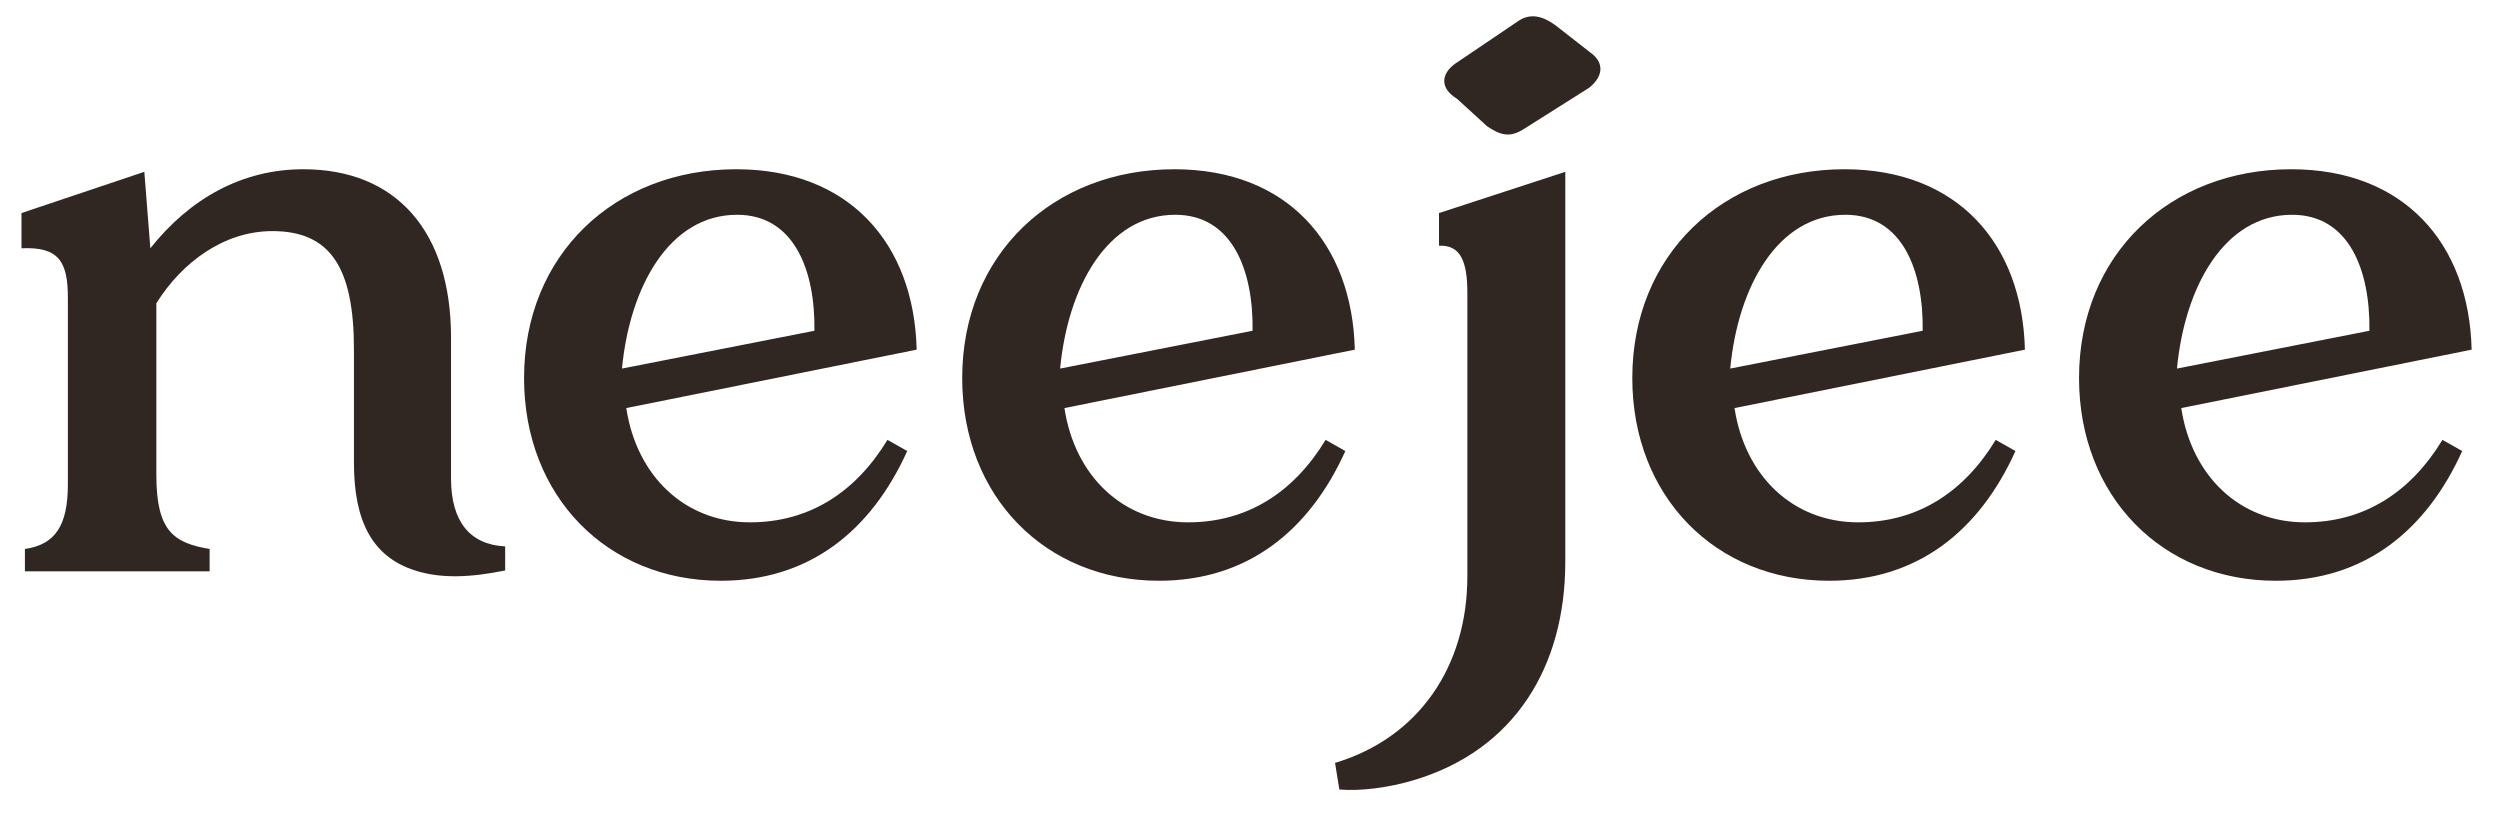
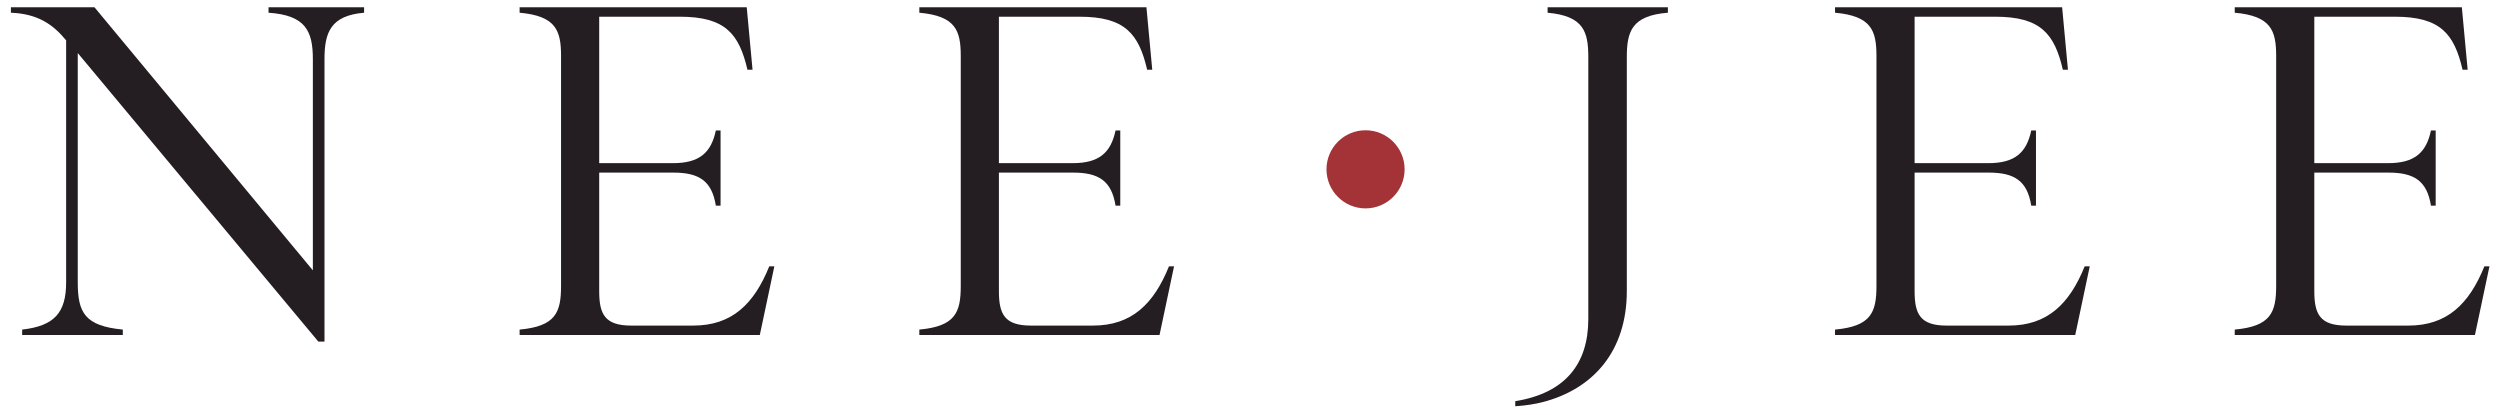
- <svg xmlns="http://www.w3.org/2000/svg" width="291" height="95" viewBox="0 0 291 95" role="img">
-   <g transform="translate(2 10) scale(1)">
-     <g transform="translate(0 0) scale(1)">
-       <path fill="#302722" d="M.5 14.8L14.8 10L15.5 18.9C20.1 13.1 26.2 9.7 33.3 9.7C44.1 9.7 50.5 16.9 50.5 29.3V45.7C50.5 50.7 52.7 53.4 56.8 53.6V56.4C52.9 57.2 49.4 57.4 46.3 56.4C41.3 54.8 39.2 50.6 39.2 43.9V30.7C39.2 21.2 36.5 16.9 29.7 16.9C24.1 16.9 19.2 20.5 16.2 25.3V45.3C16.2 51.8 18.2 53.2 22.4 53.9V56.5H.9V53.9C4.4 53.4 5.9 51.2 5.9 46.4V24.7C5.9 20.5 4.9 18.7.5 18.9Z" />
-     </g>
-     <g transform="translate(58 0) scale(1)">
-       <path fill="#302722" d="M45.6 42.5C41.4 51.8 34.2 57.6 23.9 57.6C10.7 57.6 1 47.8 1 34C1 19.6 11.6 9.7 25.7 9.7C38.8 9.7 46.4 18.3 46.7 30.7L12.9 37.5C14.1 45.4 19.7 50.8 27.3 50.8C34.2 50.8 39.6 47.3 43.3 41.2ZM12.4 32.9L34.8 28.5C34.9 21.4 32.4 15 25.8 15C17.9 15 13.3 23.4 12.4 32.9Z" fill-rule="evenodd" />
-     </g>
-     <g transform="translate(109 0) scale(1)">
-       <path fill="#302722" d="M45.6 42.5C41.4 51.8 34.2 57.6 23.9 57.6C10.7 57.6 1 47.8 1 34C1 19.6 11.6 9.7 25.7 9.7C38.8 9.7 46.4 18.3 46.7 30.7L12.9 37.5C14.1 45.4 19.7 50.8 27.3 50.8C34.2 50.8 39.6 47.3 43.3 41.2ZM12.4 32.9L34.8 28.5C34.9 21.4 32.4 15 25.8 15C17.9 15 13.3 23.4 12.4 32.9Z" fill-rule="evenodd" />
-     </g>
-     <g transform="translate(162 0) scale(1)">
-       <path fill="#302722" d="M3.5 14.8L18.2 10V55.4C18.2 67.6 12.3 77.3.6 80.8C-2.4 81.7 -5.6 82.1 -8.1 81.9L-8.6 78.8C1.1 75.9 6.8 67.6 6.8 57.1V24.1C6.8 20.4 6 18.5 3.5 18.6Z M5.6 1.5C3.6.3 3.7-1.4 5.4-2.6L12.8-7.6C14.2-8.5 15.6-8.1 17-7.1L21.1-3.9C22.8-2.7 22.6-1.1 21 .2L13.4 5C11.7 6.1 10.6 5.7 9.1 4.7Z" />
-     </g>
-     <g transform="translate(187 0) scale(1)">
-       <path fill="#302722" d="M45.6 42.5C41.4 51.8 34.2 57.6 23.9 57.6C10.7 57.6 1 47.8 1 34C1 19.6 11.6 9.7 25.7 9.7C38.8 9.7 46.4 18.3 46.7 30.7L12.9 37.5C14.1 45.4 19.7 50.8 27.3 50.8C34.2 50.8 39.6 47.3 43.3 41.2ZM12.4 32.9L34.8 28.5C34.9 21.4 32.4 15 25.8 15C17.9 15 13.3 23.4 12.4 32.9Z" fill-rule="evenodd" />
-     </g>
-     <g transform="translate(239 0) scale(1)">
-       <path fill="#302722" d="M45.6 42.5C41.4 51.8 34.2 57.6 23.9 57.6C10.7 57.6 1 47.8 1 34C1 19.6 11.6 9.7 25.7 9.7C38.8 9.7 46.4 18.3 46.7 30.7L12.9 37.5C14.1 45.4 19.7 50.8 27.3 50.8C34.2 50.8 39.6 47.3 43.3 41.2ZM12.4 32.9L34.8 28.5C34.9 21.4 32.4 15 25.8 15C17.9 15 13.3 23.4 12.4 32.9Z" fill-rule="evenodd" />
-     </g>
+ <svg xmlns="http://www.w3.org/2000/svg" width="688" height="114" viewBox="0 0 688 114" role="img">
+   <g transform="translate(3 2) scale(1)">
+     <path fill="#241E23" d="M0 0H23L83.1 72.4V14.3C83.1 6.4 81 2.2 70.9 1.5V0H97.2V1.5C88 2.3 86.3 6.9 86.3 14.3V92H84.6L18.4 12.6V75.7C18.4 84 20.3 87.7 30.8 88.7V90.2H3.1V88.7C12 87.7 15.2 84 15.2 75.7V9.1C11.5 4.6 7.3 1.8 0 1.5Z" />
  </g>
+   <g transform="translate(143 2) scale(1)">
+     <path fill="#241E23" d="M0 0H62.5L64.1 17.2H62.7C60.4 7.3 56.6 2.6 44.1 2.6H21.9V42.9H42.2C49.4 42.9 52.7 40.1 54 33.9H55.3V54.6H54C52.9 47.7 49.3 45.5 42.3 45.5H21.9V78.1C21.9 84.4 23.4 87.6 30.7 87.6H47.8C58.4 87.6 64.5 81.7 68.7 71.3H70.1L66.1 90.2H0V88.7C9.9 87.8 11.4 84 11.4 76.7V13.4C11.4 6.4 10 2.4 0 1.5Z" />
+   </g>
+   <g transform="translate(253 2) scale(1)">
+     <path fill="#241E23" d="M0 0H62.5L64.1 17.2H62.7C60.4 7.3 56.6 2.6 44.1 2.6H21.9V42.9H42.2C49.4 42.9 52.7 40.1 54 33.9H55.3V54.6H54C52.9 47.7 49.3 45.5 42.3 45.5H21.9V78.1C21.9 84.4 23.4 87.6 30.7 87.6H47.8C58.4 87.6 64.5 81.7 68.7 71.3H70.1L66.1 90.2H0V88.7C9.9 87.8 11.4 84 11.4 76.7V13.4C11.4 6.4 10 2.4 0 1.5Z" />
+   </g>
+   <g transform="translate(505 2) scale(1)">
+     <path fill="#241E23" d="M0 0H62.5L64.1 17.2H62.7C60.4 7.3 56.6 2.6 44.1 2.6H21.9V42.9H42.2C49.4 42.9 52.7 40.1 54 33.9H55.3V54.6H54C52.9 47.7 49.3 45.5 42.3 45.5H21.9V78.1C21.9 84.4 23.4 87.6 30.7 87.6H47.8C58.4 87.6 64.5 81.7 68.7 71.3H70.1L66.1 90.2H0V88.7C9.9 87.8 11.4 84 11.4 76.7V13.4C11.4 6.4 10 2.4 0 1.5Z" />
+   </g>
+   <g transform="translate(615 2) scale(1)">
+     <path fill="#241E23" d="M0 0H62.5L64.1 17.2H62.7C60.4 7.3 56.6 2.6 44.1 2.6H21.9V42.9H42.2C49.4 42.9 52.7 40.1 54 33.9H55.3V54.6H54C52.9 47.7 49.3 45.5 42.3 45.5H21.9V78.1C21.9 84.4 23.4 87.6 30.7 87.6H47.8C58.4 87.6 64.5 81.7 68.7 71.3H70.1L66.1 90.2H0V88.7C9.9 87.8 11.4 84 11.4 76.7V13.4C11.4 6.4 10 2.4 0 1.5Z" />
+   </g>
+   <g transform="translate(417 2) scale(1)">
+     <path fill="#241E23" d="M8.9 0H42V1.5C32.1 2.3 30.7 6.6 30.7 13.7V78.1C30.7 94.6 21.5 105.1 7.4 108.7C5.4 109.2 3 109.6 0 109.8V108.4C13.7 106.2 20.1 98.2 20.1 85.8V13.7C20.1 6.7 18.8 2.4 8.9 1.5Z" />
+   </g>
+   <circle cx="375.8" cy="46.6" r="10.75" fill="#A33337" />
</svg>
